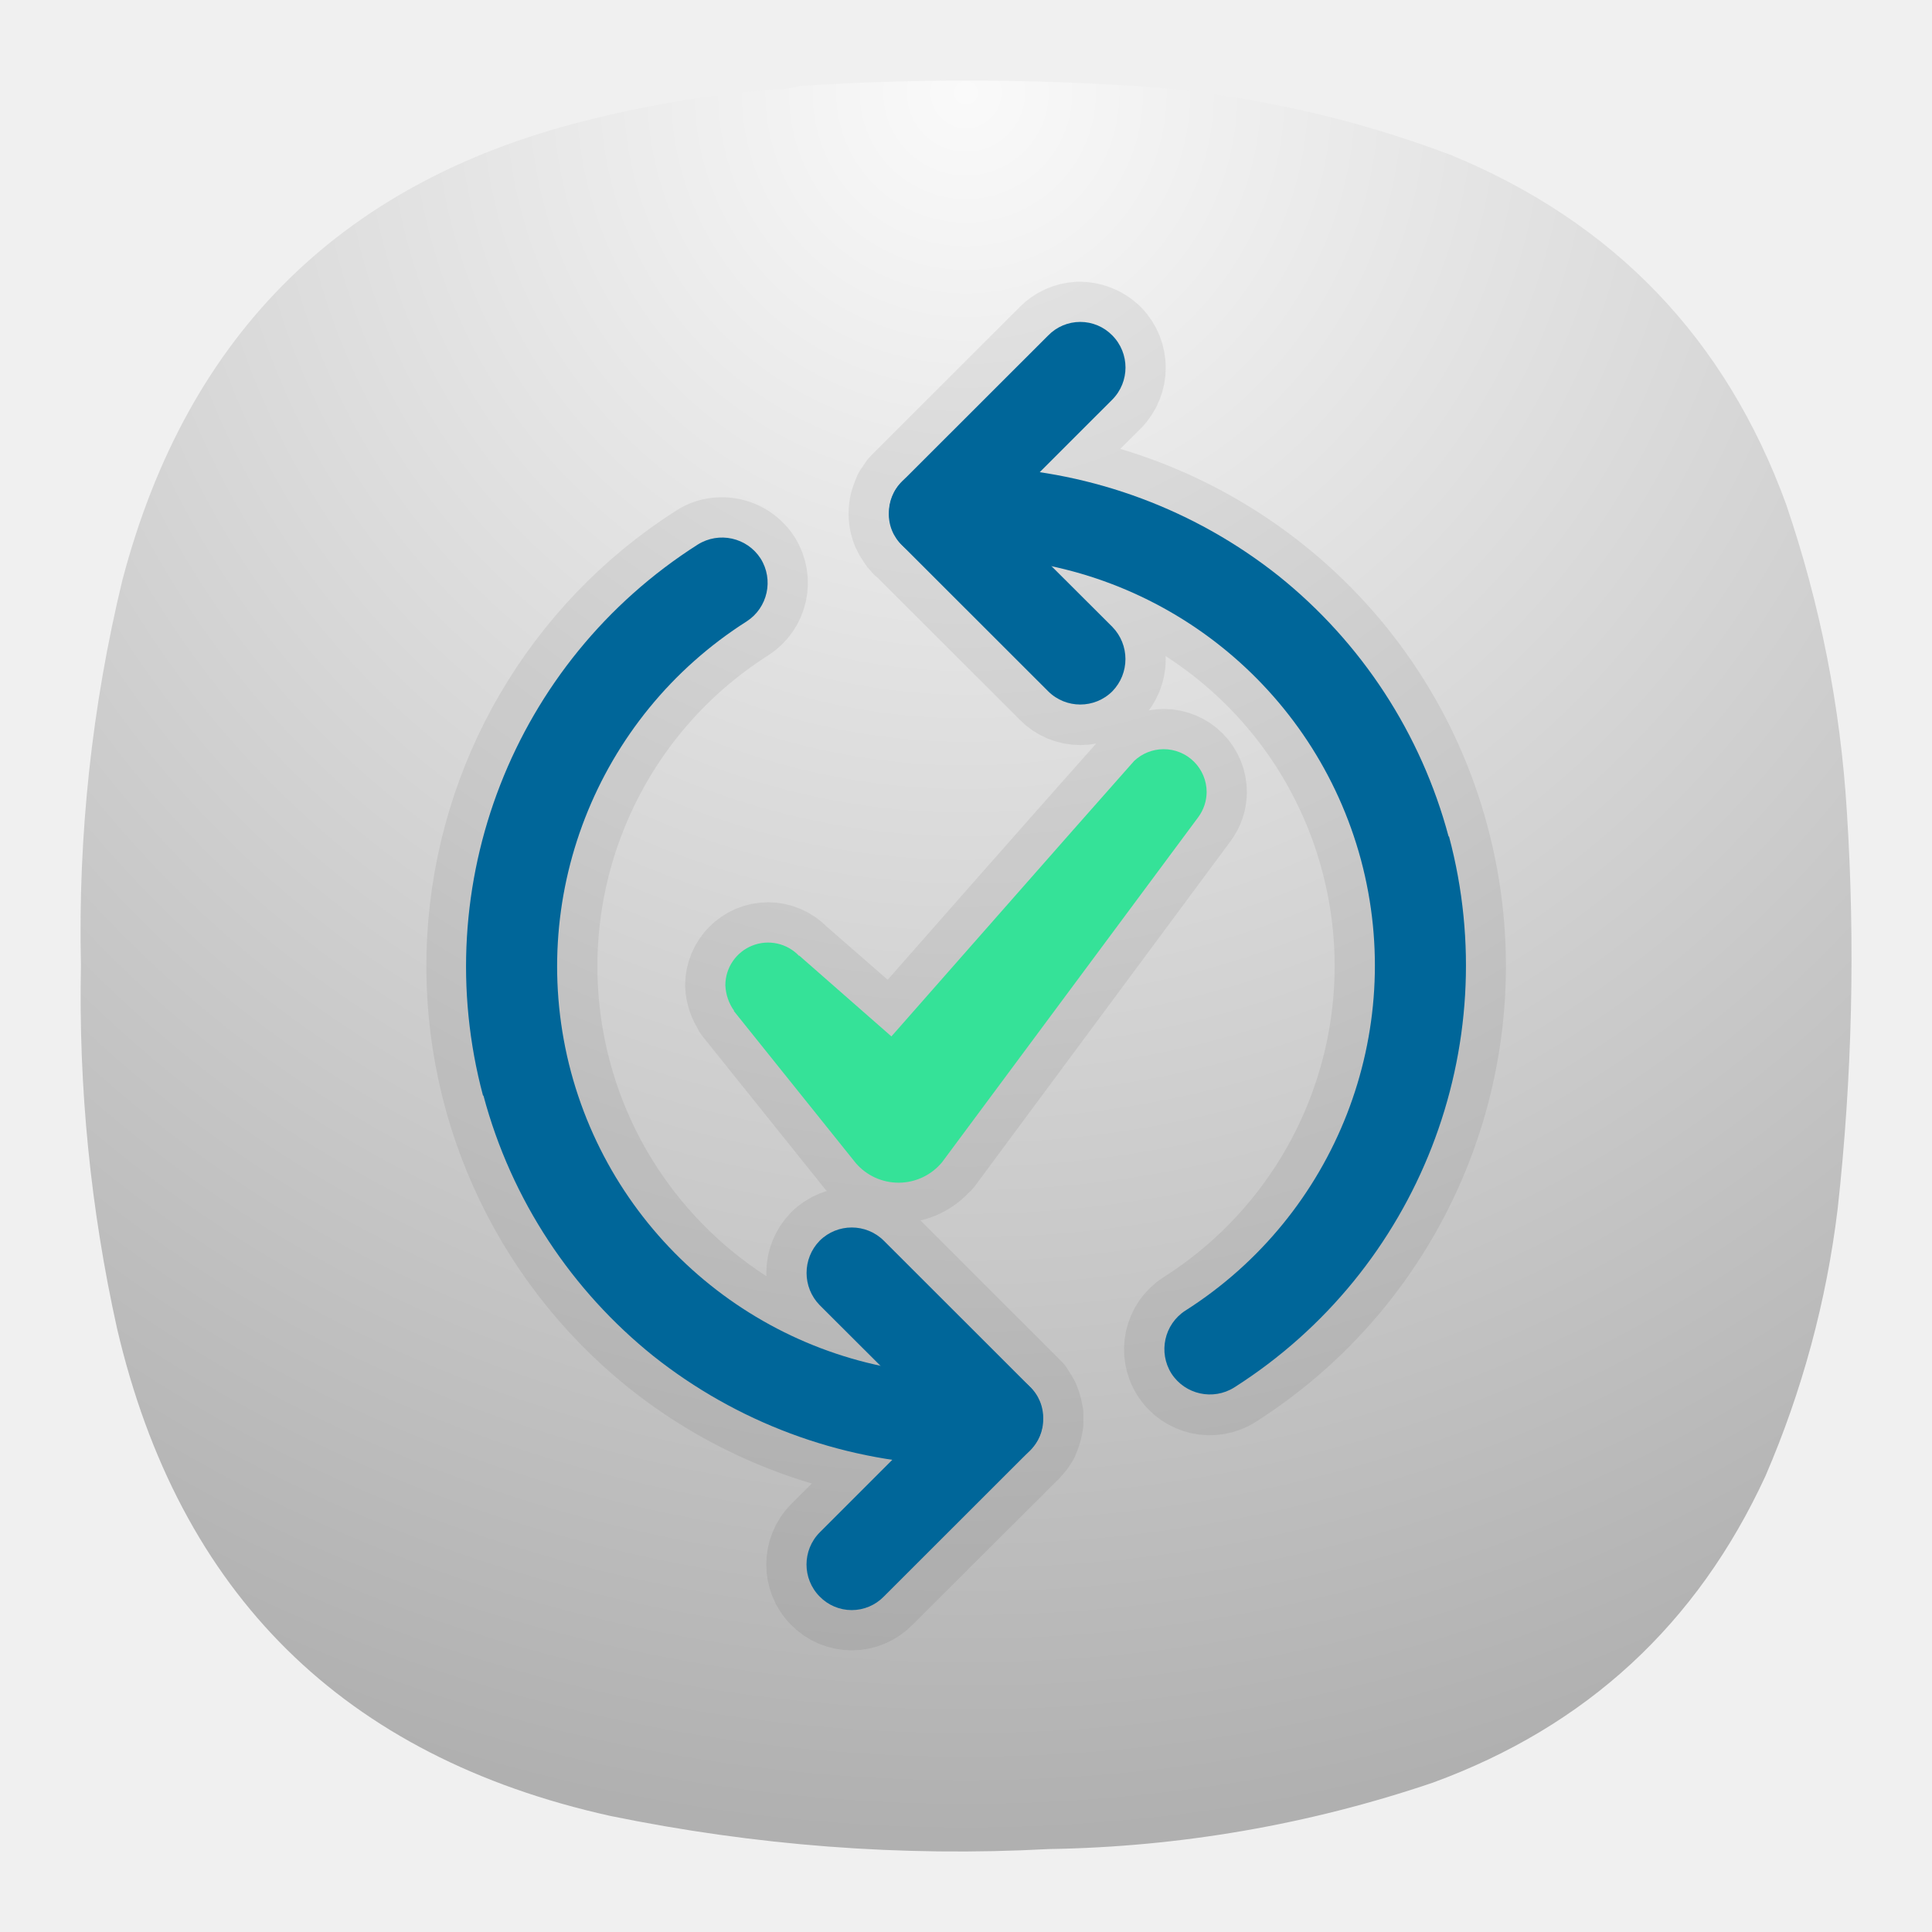
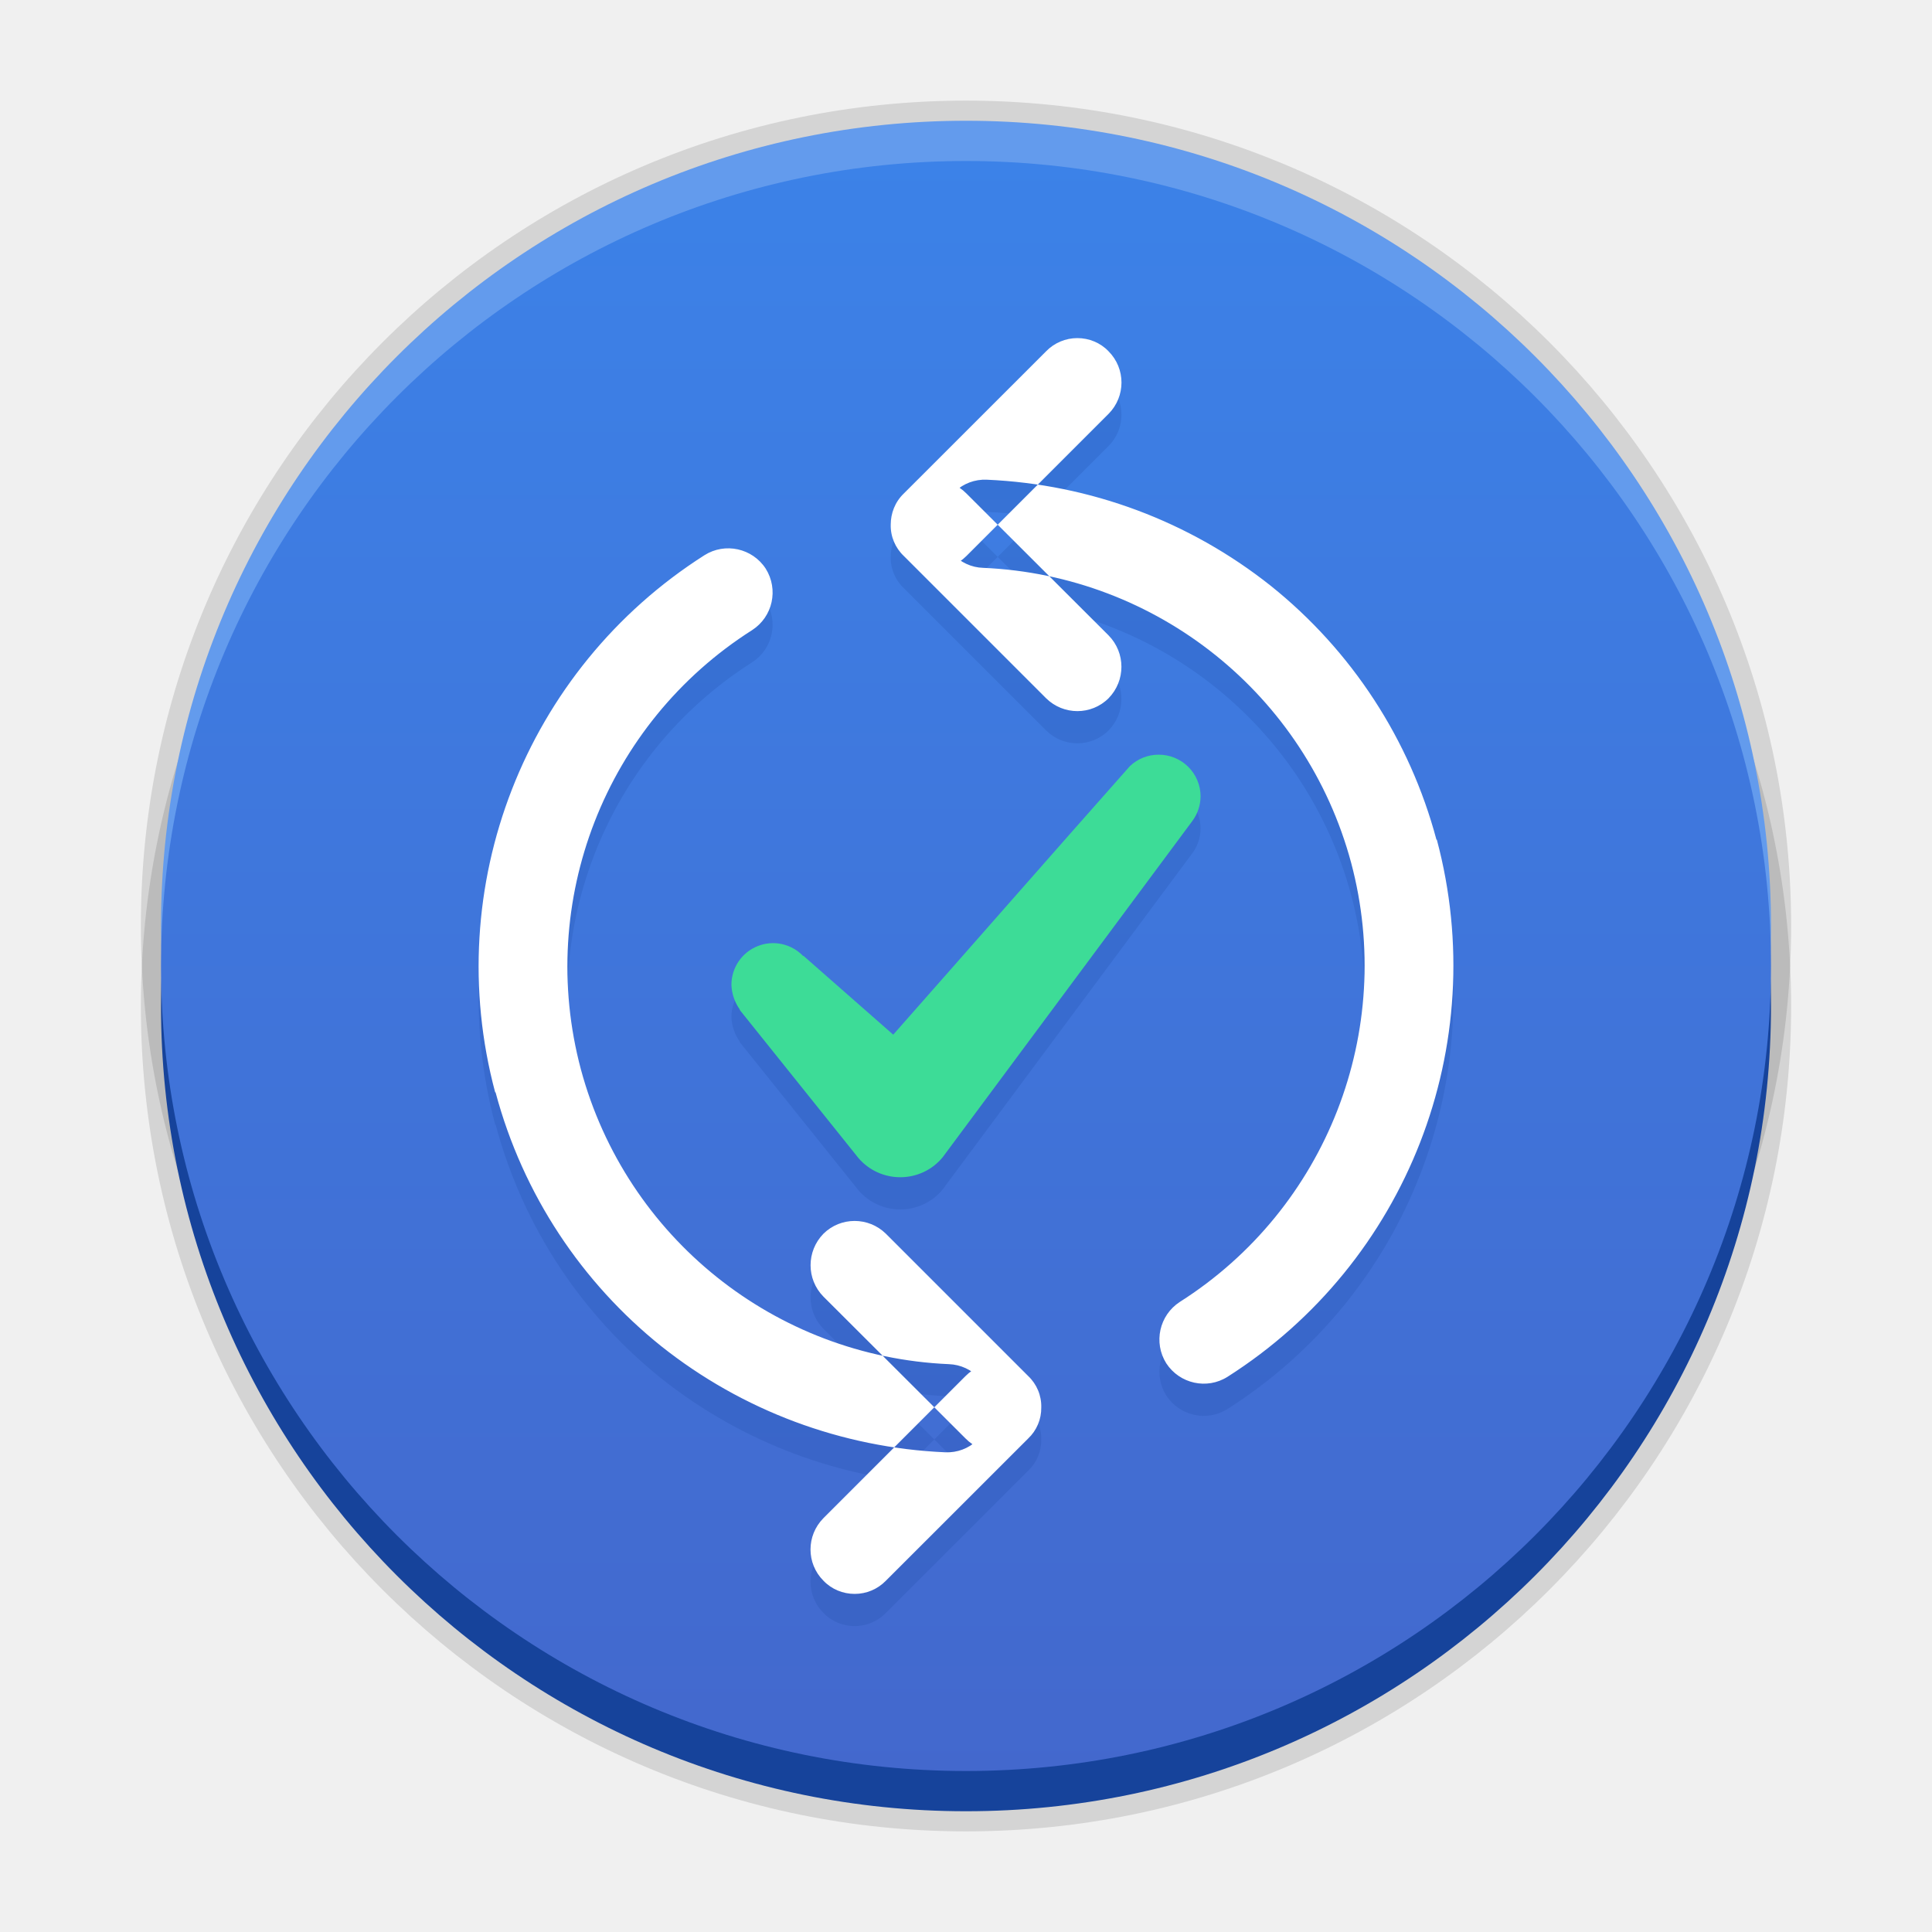
- <svg xmlns="http://www.w3.org/2000/svg" xml:space="preserve" width="24" height="24" viewBox="0 0 6.35 6.35">
+ <svg xmlns="http://www.w3.org/2000/svg" xmlns:xlink="http://www.w3.org/1999/xlink" width="24" height="24" viewBox="0 0 24 24">
  <defs>
-     <radialGradient id="a" cx="0" cy="0" r="1" fx="0" fy="0" gradientTransform="matrix(0 16.5 -16.5 0 9 .75)" gradientUnits="userSpaceOnUse" spreadMethod="pad">
-       <stop offset="0" style="stop-opacity:1;stop-color:#fafafa" />
-       <stop offset="1" style="stop-opacity:1;stop-color:#b0b0b0" />
-     </radialGradient>
-     <clipPath id="b" clipPathUnits="userSpaceOnUse">
-       <path d="M0 0h19v19H0Z" />
-     </clipPath>
+     <path id="s" d="M2 12C2 6.477 6.477 2 12 2C17.523 2 22 6.477 22 12C22 17.523 17.523 22 12 22C6.477 22 2 17.523 2 12Z" />
+     <linearGradient id="f" x1="0" y1="0" x2="0" y2="1">
+       <stop offset="0" stop-color="#3c82e8" />
+       <stop offset="1" stop-color="#4368cd" />
+     </linearGradient>
+     <path id="g0" d="M8.213 16.722C9.221 17.523 10.456 17.985 11.742 18.041C12.043 18.054 12.296 17.82 12.309 17.519C12.318 17.374 12.267 17.23 12.169 17.123C12.07 17.015 11.933 16.951 11.787 16.946C9.628 16.853 7.778 15.371 7.216 13.284C6.659 11.196 7.519 8.986 9.344 7.827C9.6 7.661 9.674 7.322 9.512 7.064C9.347 6.81 9.007 6.735 8.751 6.897C6.521 8.316 5.469 11.016 6.151 13.569L6.156 13.569C6.497 14.844 7.232 15.935 8.213 16.722M12.935 17.484C12.937 17.63 12.878 17.77 12.772 17.87C12.67 17.974 12.529 18.033 12.383 18.033C12.238 18.033 12.097 17.974 11.995 17.87L10.229 16.107C10.016 15.891 10.016 15.544 10.229 15.326C10.443 15.114 10.789 15.114 11.005 15.326L12.772 17.093C12.879 17.194 12.939 17.336 12.935 17.484M12.386 16.93C12.607 16.934 12.805 17.068 12.889 17.273C12.973 17.478 12.927 17.713 12.772 17.87L11.005 19.636C10.902 19.742 10.763 19.8 10.617 19.8C10.47 19.8 10.33 19.742 10.229 19.636C10.015 19.422 10.015 19.075 10.229 18.859L11.995 17.093C12.098 16.989 12.24 16.931 12.386 16.93M15.787 7.278C14.779 6.477 13.545 6.015 12.258 5.959C11.958 5.946 11.704 6.18 11.691 6.481C11.682 6.626 11.733 6.77 11.831 6.878C11.93 6.985 12.067 7.05 12.213 7.054C14.373 7.147 16.222 8.629 16.784 10.716C17.341 12.804 16.481 15.014 14.656 16.173C14.401 16.339 14.326 16.678 14.488 16.936C14.654 17.19 14.993 17.265 15.249 17.103C17.479 15.684 18.531 12.985 17.849 10.431L17.844 10.431C17.512 9.187 16.792 8.083 15.787 7.278M11.065 6.516C11.065 6.38 11.116 6.237 11.228 6.13C11.33 6.026 11.471 5.967 11.617 5.967C11.763 5.967 11.903 6.026 12.005 6.13L13.771 7.893C13.984 8.109 13.984 8.456 13.771 8.674C13.557 8.887 13.211 8.887 12.995 8.674L11.228 6.907C11.121 6.806 11.061 6.664 11.065 6.516M11.614 7.07C11.393 7.067 11.195 6.932 11.111 6.727C11.027 6.523 11.073 6.287 11.228 6.13L12.995 4.364C13.098 4.258 13.238 4.2 13.383 4.2C13.53 4.2 13.67 4.258 13.771 4.364C13.985 4.579 13.985 4.925 13.771 5.141L12.005 6.907C11.902 7.011 11.761 7.069 11.614 7.07" />
+     <path id="g1" d="M14.391 9.375C14.259 9.375 14.132 9.426 14.036 9.517C13.056 10.623 12.077 11.742 11.096 12.853L9.979 11.872L9.979 11.878C9.833 11.724 9.609 11.674 9.412 11.753C9.215 11.831 9.086 12.022 9.086 12.234C9.09 12.345 9.127 12.453 9.192 12.543L9.187 12.543L10.665 14.387C10.797 14.54 10.989 14.626 11.19 14.624C11.392 14.622 11.582 14.532 11.71 14.376L14.813 10.197C14.878 10.109 14.913 10.002 14.914 9.893C14.914 9.755 14.858 9.622 14.761 9.526C14.662 9.428 14.53 9.374 14.391 9.375" />
  </defs>
-   <path d="M7.453.801a1 1 0 0 1-.258.035 10 10 0 0 0-1.648.266q-3.492.831-4.406 4.3a13.9 13.9 0 0 0-.387 3.59q-.034 1.712.336 3.383c.578 2.477 2.113 3.992 4.594 4.543 1.351.277 2.714.383 4.089.309a11.7 11.7 0 0 0 3.575-.618q2.145-.784 3.101-2.859a9 9 0 0 0 .672-2.488q.204-1.845.086-3.696-.09-1.471-.566-2.867-.844-2.315-3.121-3.254a10.3 10.3 0 0 0-2.836-.636A24 24 0 0 0 7.453.801" style="fill:url(#a);fill-rule:evenodd;stroke:none" transform="scale(.35278)" />
-   <g clip-path="url(#b)" opacity=".226" transform="scale(.35278)">
-     <path d="M10.043 3a.42.42 0 0 0-.277.125l-1.36 1.359-.031.032-.023.035-.024.035v.008a.1.1 0 0 0-.016.031q-.003.007-.007.02l-.012.039a.44.44 0 0 0 0 .203l.012.035v.004q.004.007.007.019.004.005.008.016.013.03.032.055l.023.035.004.004.012.011q.004.011.015.016v.004q.005.006.016.012l1.344 1.343a.417.417 0 0 0 .597 0 .424.424 0 0 0 0-.597l-.566-.567a3.8 3.8 0 0 1 2.883 2.739 3.81 3.81 0 0 1-1.637 4.199.424.424 0 0 0 .457.715 4.66 4.66 0 0 0 1.996-5.137 4.62 4.62 0 0 0-1.582-2.422 4.67 4.67 0 0 0-2.226-.973l.675-.671a.43.43 0 0 0 0-.602.44.44 0 0 0-.32-.125M6.711 5.008a.4.4 0 0 0-.211.066 4.66 4.66 0 0 0-.414 7.559 4.66 4.66 0 0 0 2.226.972l-.675.672a.425.425 0 0 0 0 .598.417.417 0 0 0 .597 0l1.344-1.34.016-.015v-.004q.01-.006.015-.012c.004-.008.012-.012.016-.02.02-.019.031-.043.047-.066v-.004a.03.03 0 0 1 .008-.016q.01-.022.015-.039l.012-.039c0-.008.004-.015.004-.019q.004-.022.008-.043v-.082q-.004-.017-.008-.039c0-.004-.004-.012-.004-.02l-.012-.039q-.005-.018-.015-.035v-.004a1.592 1.592 0 0 0-.055-.09h-.004l-.012-.015-.015-.016-1.36-1.359a.424.424 0 0 0-.597 0 .43.43 0 0 0 0 .601l.566.567a3.808 3.808 0 0 1-1.246-6.938.427.427 0 0 0 .129-.586.43.43 0 0 0-.344-.195zm4.133 1.972a.4.4 0 0 0-.278.114c-.754.847-1.507 1.707-2.261 2.562l-.86-.75a.4.4 0 0 0-.289-.125.4.4 0 0 0-.398.399.44.44 0 0 0 .082.238h-.004l1.137 1.418a.526.526 0 0 0 .804-.008h.004l2.383-3.215a.4.4 0 0 0 .078-.23.4.4 0 0 0-.398-.403" style="fill:none;stroke:#000;stroke-width:.75;stroke-linecap:round;stroke-linejoin:round;stroke-miterlimit:4;stroke-dasharray:none;stroke-opacity:.29" />
+   <use xlink:href="#s" transform="translate(0 -.5)" fill="none" stroke="#000" stroke-opacity=".12" stroke-width=".5" />
+   <use xlink:href="#s" transform="translate(0 .5)" fill="none" stroke="#000" stroke-opacity=".12" stroke-width=".5" />
+   <use xlink:href="#s" transform="translate(0 .5)" fill="#16439b" />
+   <use xlink:href="#s" transform="translate(0 -.5)" fill="#639bed" />
+   <use xlink:href="#s" fill="url(#f)" />
+   <g transform="translate(0 .4)" opacity=".18">
+     <use xlink:href="#g0" fill="#16439b" />
+     <use xlink:href="#g1" fill="#16439b" />
  </g>
-   <path d="M6.086 12.633a4.7 4.7 0 0 0 2.715 1.015.42.42 0 0 0 .437-.402.417.417 0 0 0-.402-.441A3.81 3.81 0 0 1 5.32 9.988a3.81 3.81 0 0 1 1.637-4.199.427.427 0 0 0 .129-.586.427.427 0 0 0-.586-.129 4.66 4.66 0 0 0-2 5.133h.004c.262.981.828 1.82 1.582 2.426" style="fill:#069;fill-opacity:1;fill-rule:nonzero;stroke:none" transform="scale(.35278)" />
-   <path d="M9.719 13.219a.4.4 0 0 1-.125.297.42.42 0 0 1-.598 0L7.637 12.16a.43.43 0 0 1 0-.601.424.424 0 0 1 .597 0l1.36 1.359a.4.4 0 0 1 .125.301" style="fill:#069;fill-opacity:1;fill-rule:nonzero;stroke:none" transform="scale(.35278)" />
-   <path d="M9.297 12.793a.425.425 0 0 1 .297.723l-1.36 1.359a.417.417 0 0 1-.597 0 .425.425 0 0 1 0-.598l1.359-1.359a.43.43 0 0 1 .301-.125M11.914 5.367a4.7 4.7 0 0 0-2.715-1.015.42.42 0 0 0-.437.402.417.417 0 0 0 .402.441 3.81 3.81 0 0 1 3.516 2.817 3.81 3.81 0 0 1-1.637 4.199.427.427 0 0 0-.129.586.427.427 0 0 0 .586.129 4.66 4.66 0 0 0 2-5.133h-.004a4.65 4.65 0 0 0-1.582-2.426" style="fill:#069;fill-opacity:1;fill-rule:nonzero;stroke:none" transform="scale(.35278)" />
-   <path d="M8.281 4.781c0-.105.039-.215.125-.297a.42.42 0 0 1 .598 0l1.359 1.356a.43.43 0 0 1 0 .601.424.424 0 0 1-.597 0l-1.36-1.359a.4.4 0 0 1-.125-.301" style="fill:#069;fill-opacity:1;fill-rule:nonzero;stroke:none" transform="scale(.35278)" />
-   <path d="M8.703 5.207a.425.425 0 0 1-.297-.723l1.36-1.359a.417.417 0 0 1 .597 0 .425.425 0 0 1 0 .598L9.004 5.082a.43.43 0 0 1-.301.125" style="fill:#069;fill-opacity:1;fill-rule:nonzero;stroke:none" transform="scale(.35278)" />
-   <path d="M10.84 6.98a.4.4 0 0 0-.274.11c-.754.851-1.507 1.711-2.261 2.566l-.86-.754v.004a.398.398 0 0 0-.687.274.44.44 0 0 0 .082.238h-.004l1.137 1.418a.526.526 0 0 0 .804-.008l2.387-3.215a.4.4 0 0 0 .078-.234.4.4 0 0 0-.402-.399" style="fill:#35e298;fill-opacity:1;fill-rule:nonzero;stroke:none" transform="scale(.35278)" />
+   <use xlink:href="#g0" fill="#ffffff" />
+   <use xlink:href="#g1" fill="#3ddc97" />
</svg>
